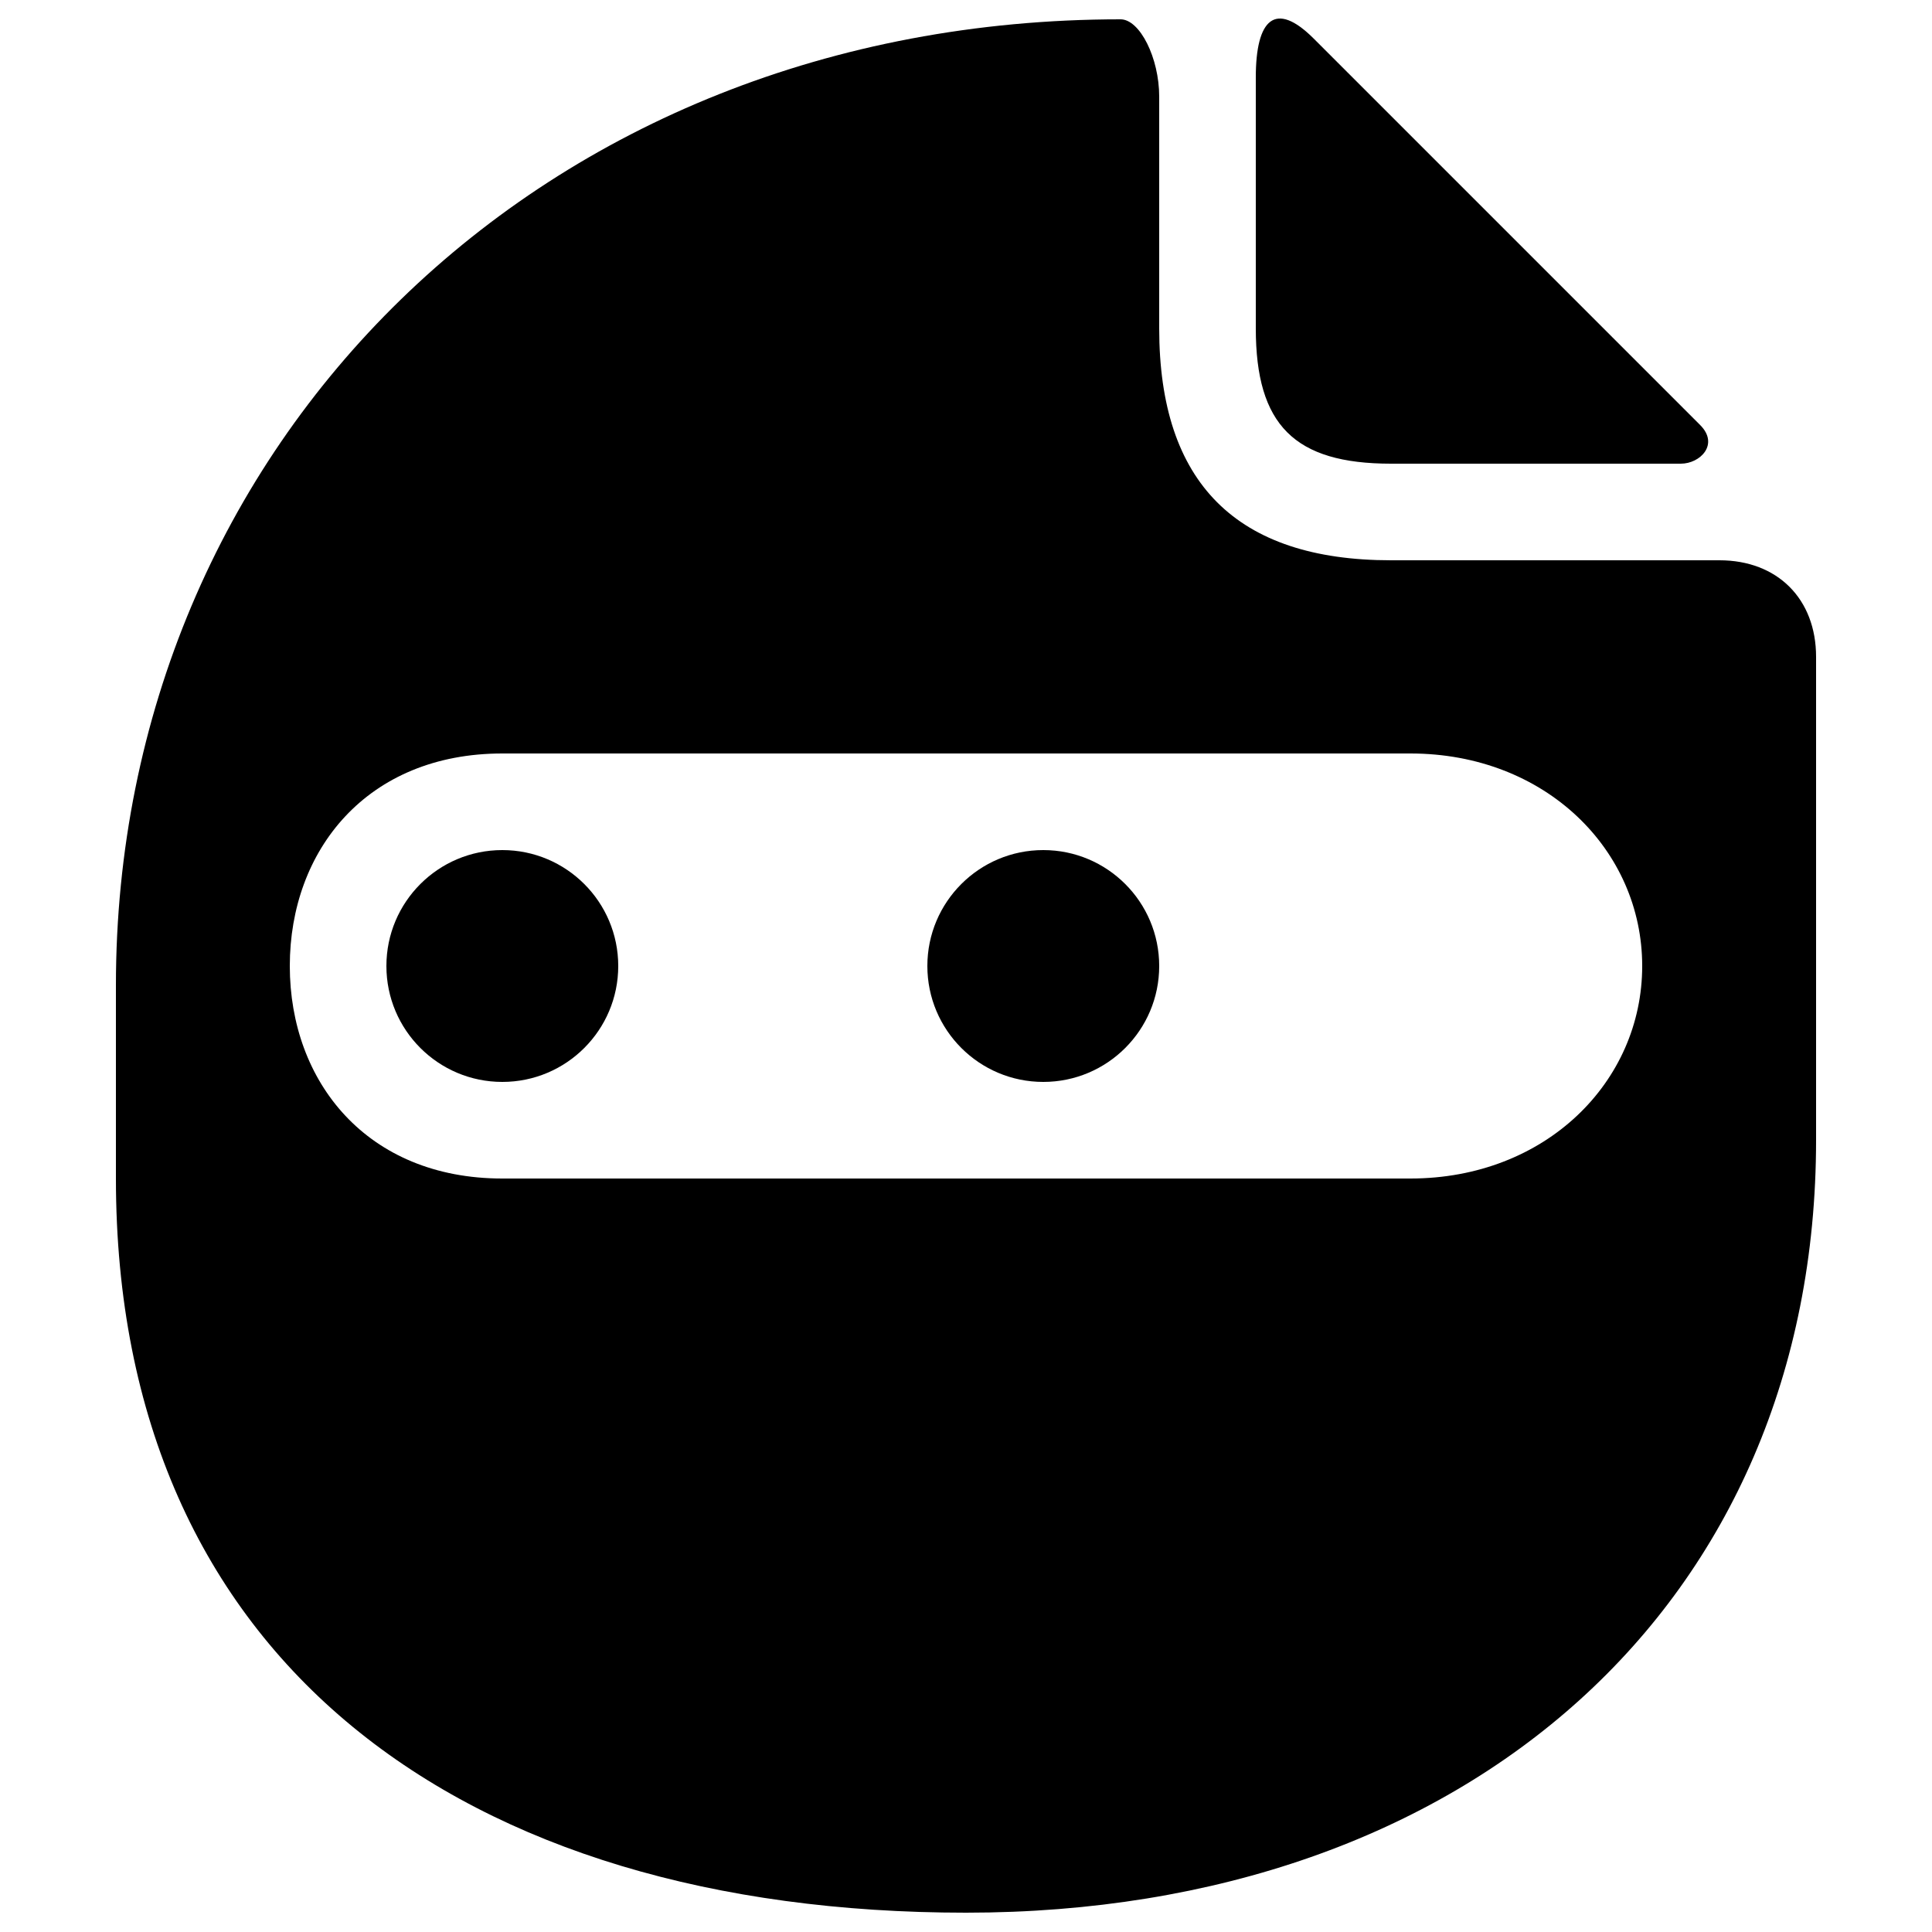
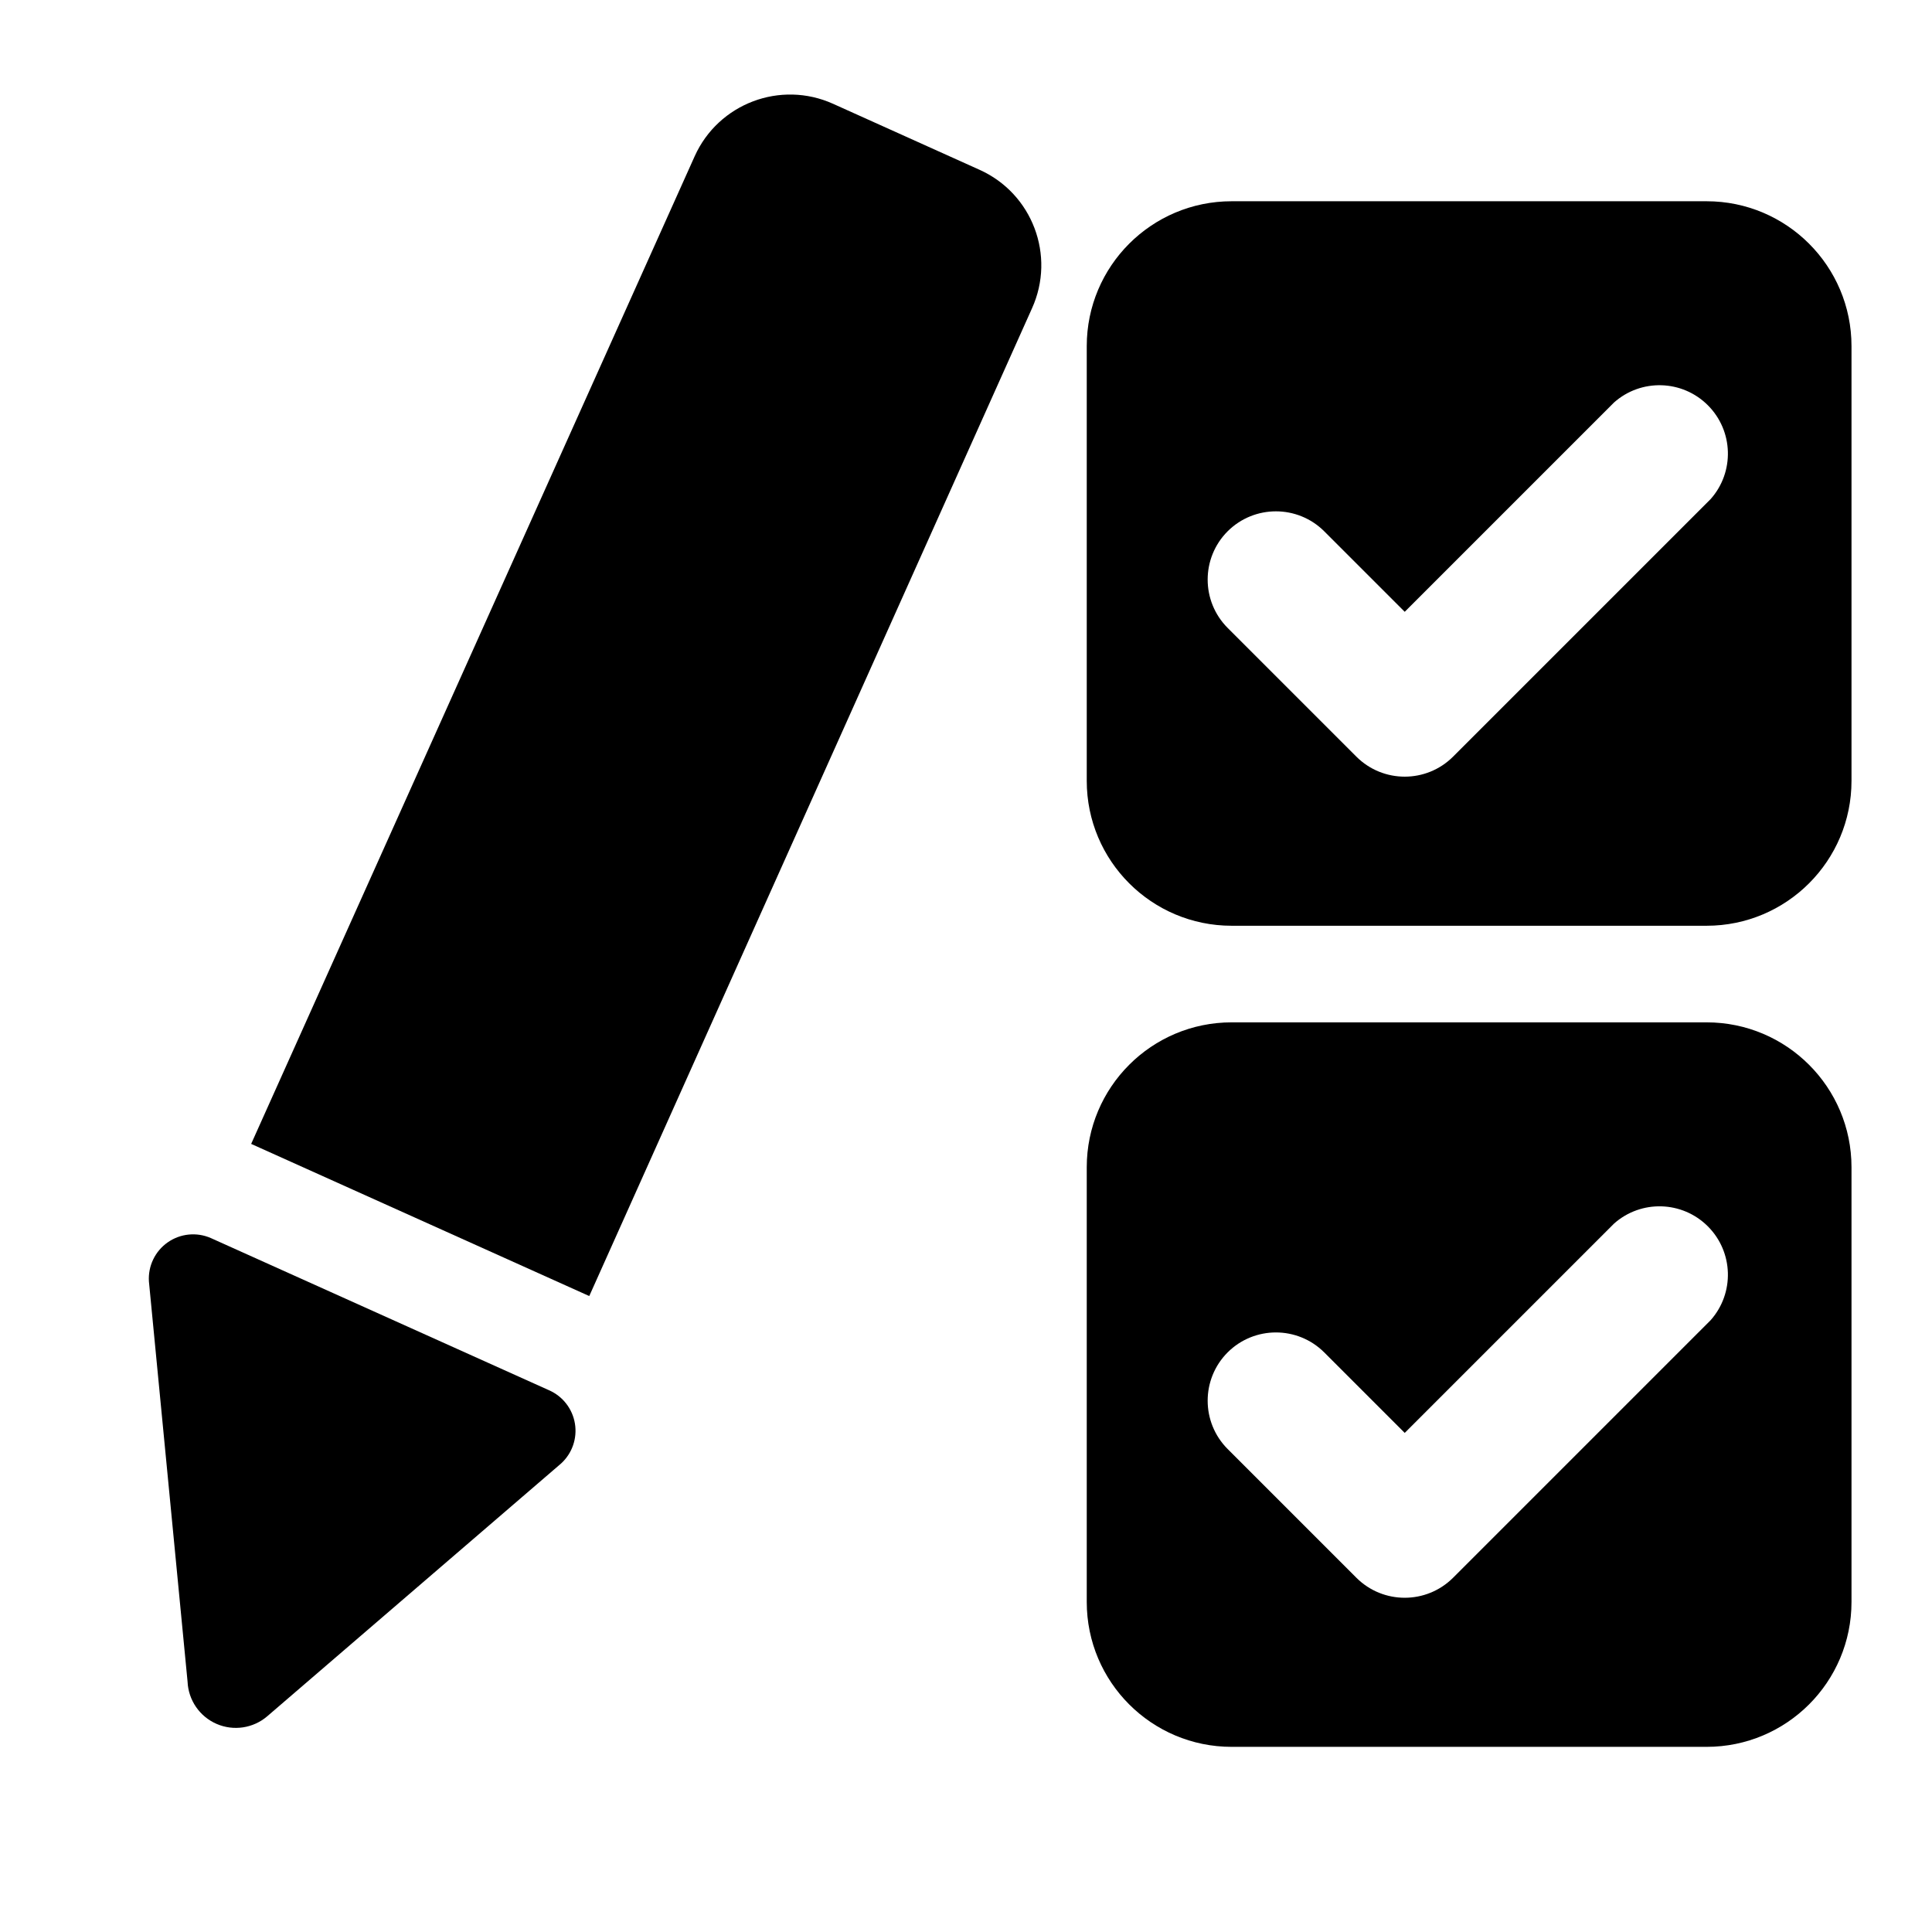
- <svg xmlns="http://www.w3.org/2000/svg" viewBox="14 15 100 100" fill="currentColor">
-   <path fill-rule="evenodd" d="M72 16C42 16 20 38 20 66v10c0 25 18 38 44 38s44-16 44-40V49c0-3-2-5-5-5H86c-8 0-12-4-12-12V20c0-2-1-4-2-4ZM40 54h47c7 0 12 5 12 11s-5 11-12 11H40c-7 0-11-5-11-11s4-11 11-11Z" />
-   <path d="M79 19v13c0 5 2 7 7 7h15c1 0 2-1 1-2L82 17c-2-2-3-1-3 2Z" />
-   <circle cx="40" cy="65" r="6" />
-   <circle cx="68" cy="65" r="6" />
+ <svg xmlns="http://www.w3.org/2000/svg" viewBox="0 0 24 24" fill="currentColor">
+   <path d="M8.63 1.94a1.3 1.3 0 0 1 1.72-.65l1.82.82a1.3 1.3 0 0 1 .65 1.72L7.32 16.1l-4.2-1.89Z" />
+   <path d="m2.62 15.38 4.2 1.89a.55.55 0 0 1 .15.91l-3.65 3.14a.6.6 0 0 1-.99-.43l-.48-4.97a.55.55 0 0 1 .77-.54Z" />
+   <path fill-rule="evenodd" d="M15.3 2.5h5.9A1.8 1.8 0 0 1 23 4.3v5.4a1.8 1.8 0 0 1-1.8 1.8h-5.9a1.8 1.8 0 0 1-1.8-1.8V4.3a1.8 1.8 0 0 1 1.8-1.8ZM15.25 6.6a.85.85 0 0 0 0 1.2l1.6 1.6a.85.85 0 0 0 1.2 0l3.2-3.2a.85.85 0 0 0-1.2-1.2l-2.6 2.6-1-1a.85.85 0 0 0-1.2 0Z" />
+   <path fill-rule="evenodd" d="M15.3 12.7h5.9a1.8 1.8 0 0 1 1.8 1.8v5.4a1.8 1.8 0 0 1-1.8 1.8h-5.9a1.8 1.8 0 0 1-1.8-1.8v-5.4a1.8 1.8 0 0 1 1.8-1.8Zm-.05 4.1a.85.85 0 0 0 0 1.2l1.6 1.6a.85.85 0 0 0 1.2 0l3.2-3.2a.85.85 0 0 0-1.2-1.2l-2.6 2.6-1-1a.85.85 0 0 0-1.2 0Z" />
</svg>
